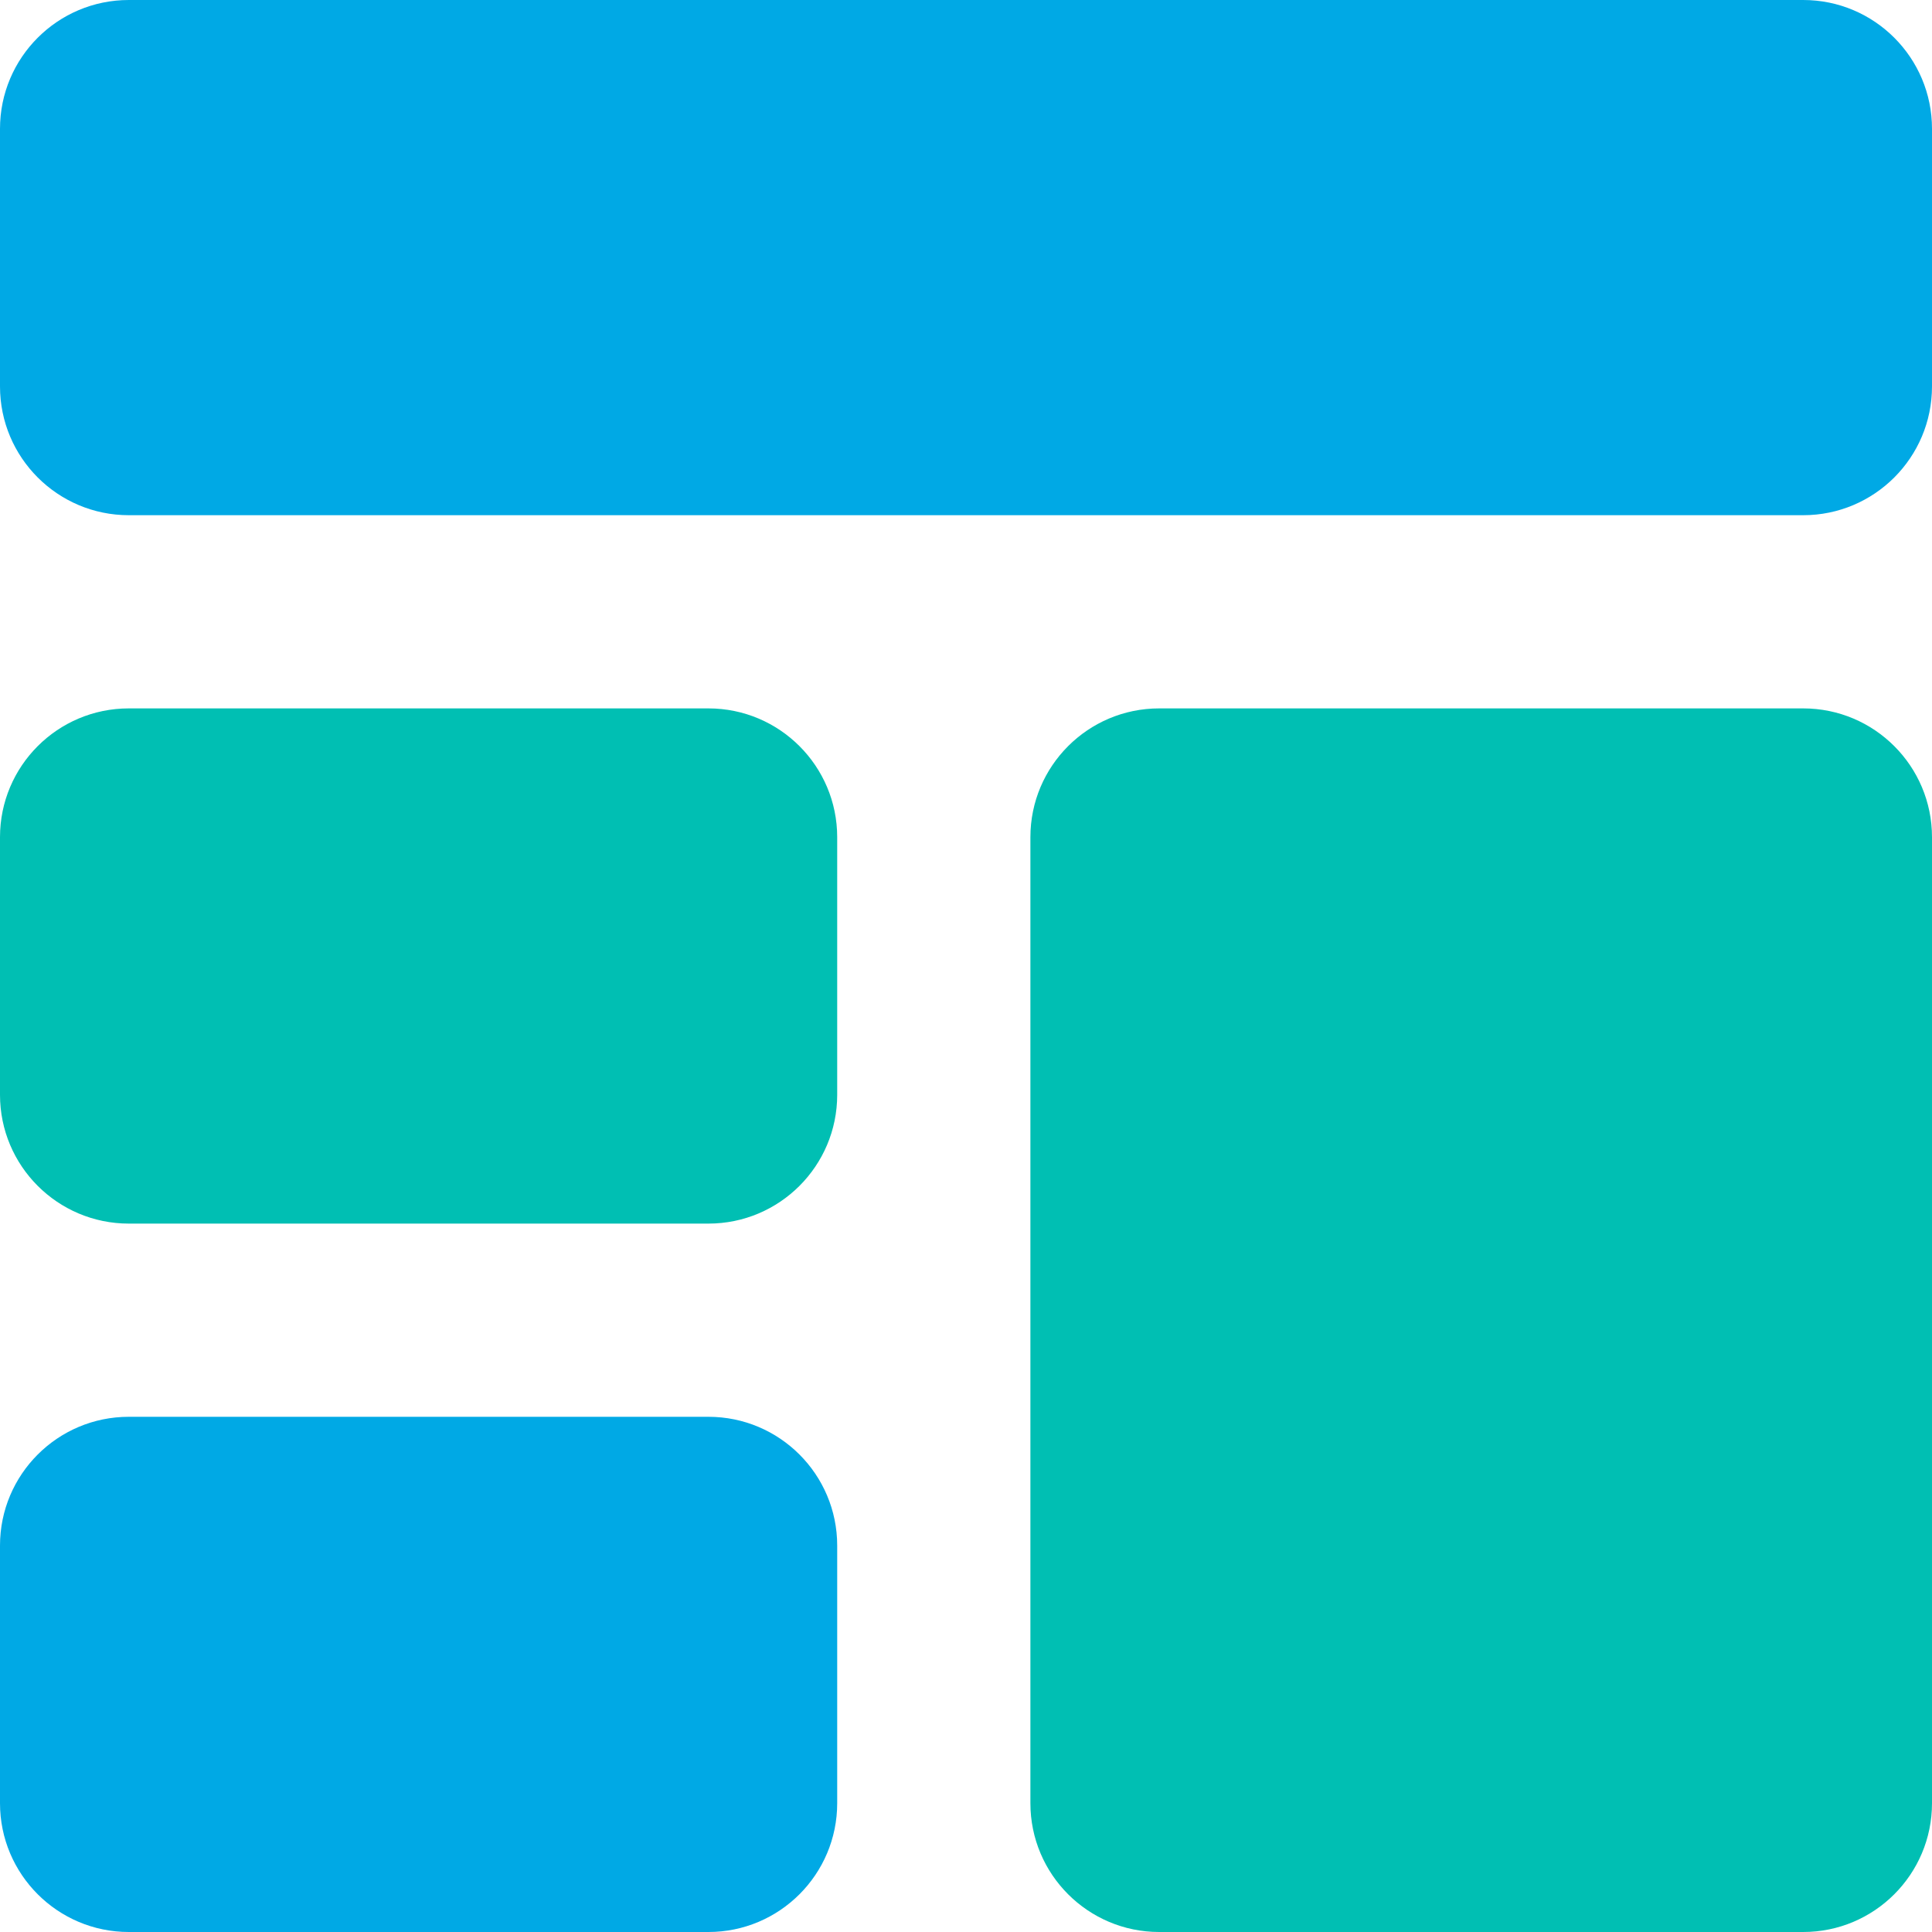
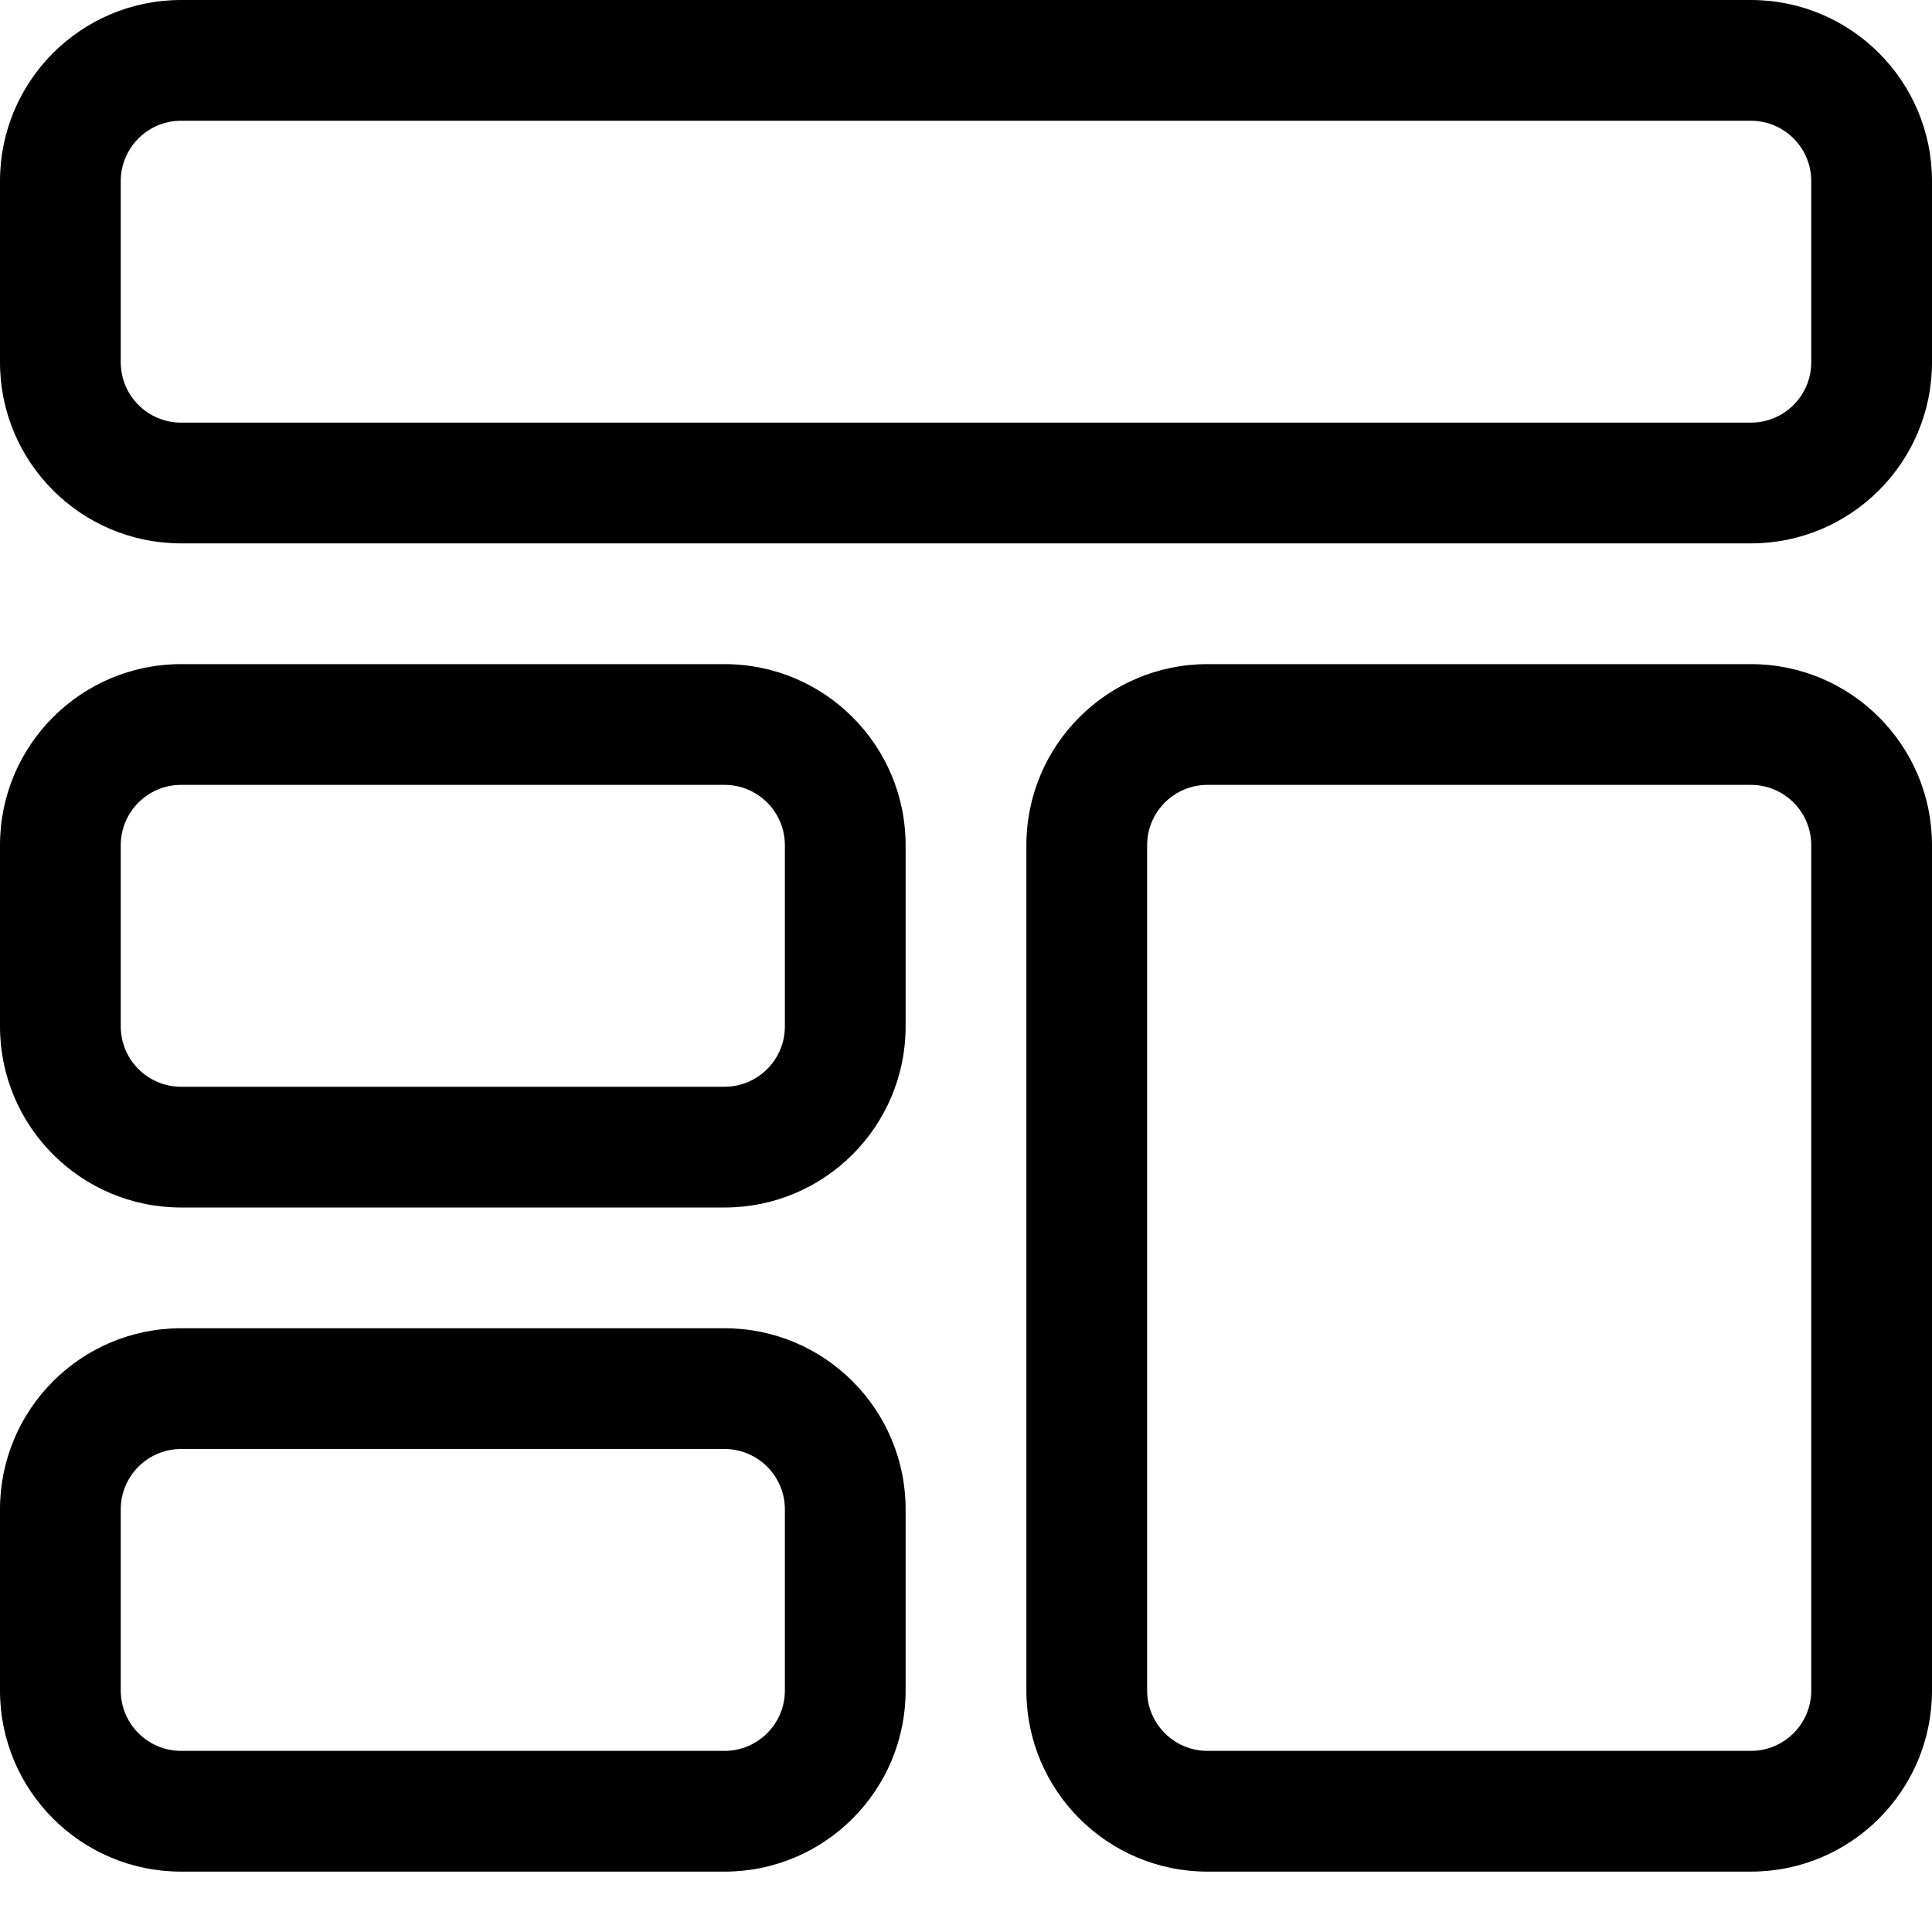
- <svg xmlns="http://www.w3.org/2000/svg" width="30" height="30" viewBox="0 0 30 30">
-   <g fill="none" fill-rule="evenodd">
-     <rect width="30" height="8" fill="#00A9E5" rx="2" />
-     <rect width="13" height="8" y="11" fill="#00BFB3" rx="2" />
-     <rect width="13" height="8" y="22" fill="#00A9E5" rx="2" />
-     <rect width="14" height="19" x="16" y="11" fill="#00BFB3" rx="2" />
-   </g>
+ <svg xmlns="http://www.w3.org/2000/svg" class="euiIcon euiIcon--xLarge euiIcon--app" focusable="false" width="32" height="32" viewBox="0 0 32 32">
+   <path d="M29 9H3a3 3 0 0 1-3-3V3a3 3 0 0 1 3-3h26a3 3 0 0 1 3 3v3a3 3 0 0 1-3 3zM3 2a1 1 0 0 0-1 1v3a1 1 0 0 0 1 1h26a1 1 0 0 0 1-1V3a1 1 0 0 0-1-1H3z" />
+   <path class="euiIcon__fillSecondary" d="M12 20H3a3 3 0 0 1-3-3v-3a3 3 0 0 1 3-3h9a3 3 0 0 1 3 3v3a3 3 0 0 1-3 3zm-9-7a1 1 0 0 0-1 1v3a1 1 0 0 0 1 1h9a1 1 0 0 0 1-1v-3a1 1 0 0 0-1-1H3z" />
+   <path d="M12 31H3a3 3 0 0 1-3-3v-3a3 3 0 0 1 3-3h9a3 3 0 0 1 3 3v3a3 3 0 0 1-3 3zm-9-7a1 1 0 0 0-1 1v3a1 1 0 0 0 1 1h9a1 1 0 0 0 1-1v-3a1 1 0 0 0-1-1H3z" />
+   <path class="euiIcon__fillSecondary" d="M29 31h-9a3 3 0 0 1-3-3V14a3 3 0 0 1 3-3h9a3 3 0 0 1 3 3v14a3 3 0 0 1-3 3zm-9-18a1 1 0 0 0-1 1v14a1 1 0 0 0 1 1h9a1 1 0 0 0 1-1V14a1 1 0 0 0-1-1h-9z" />
</svg>
